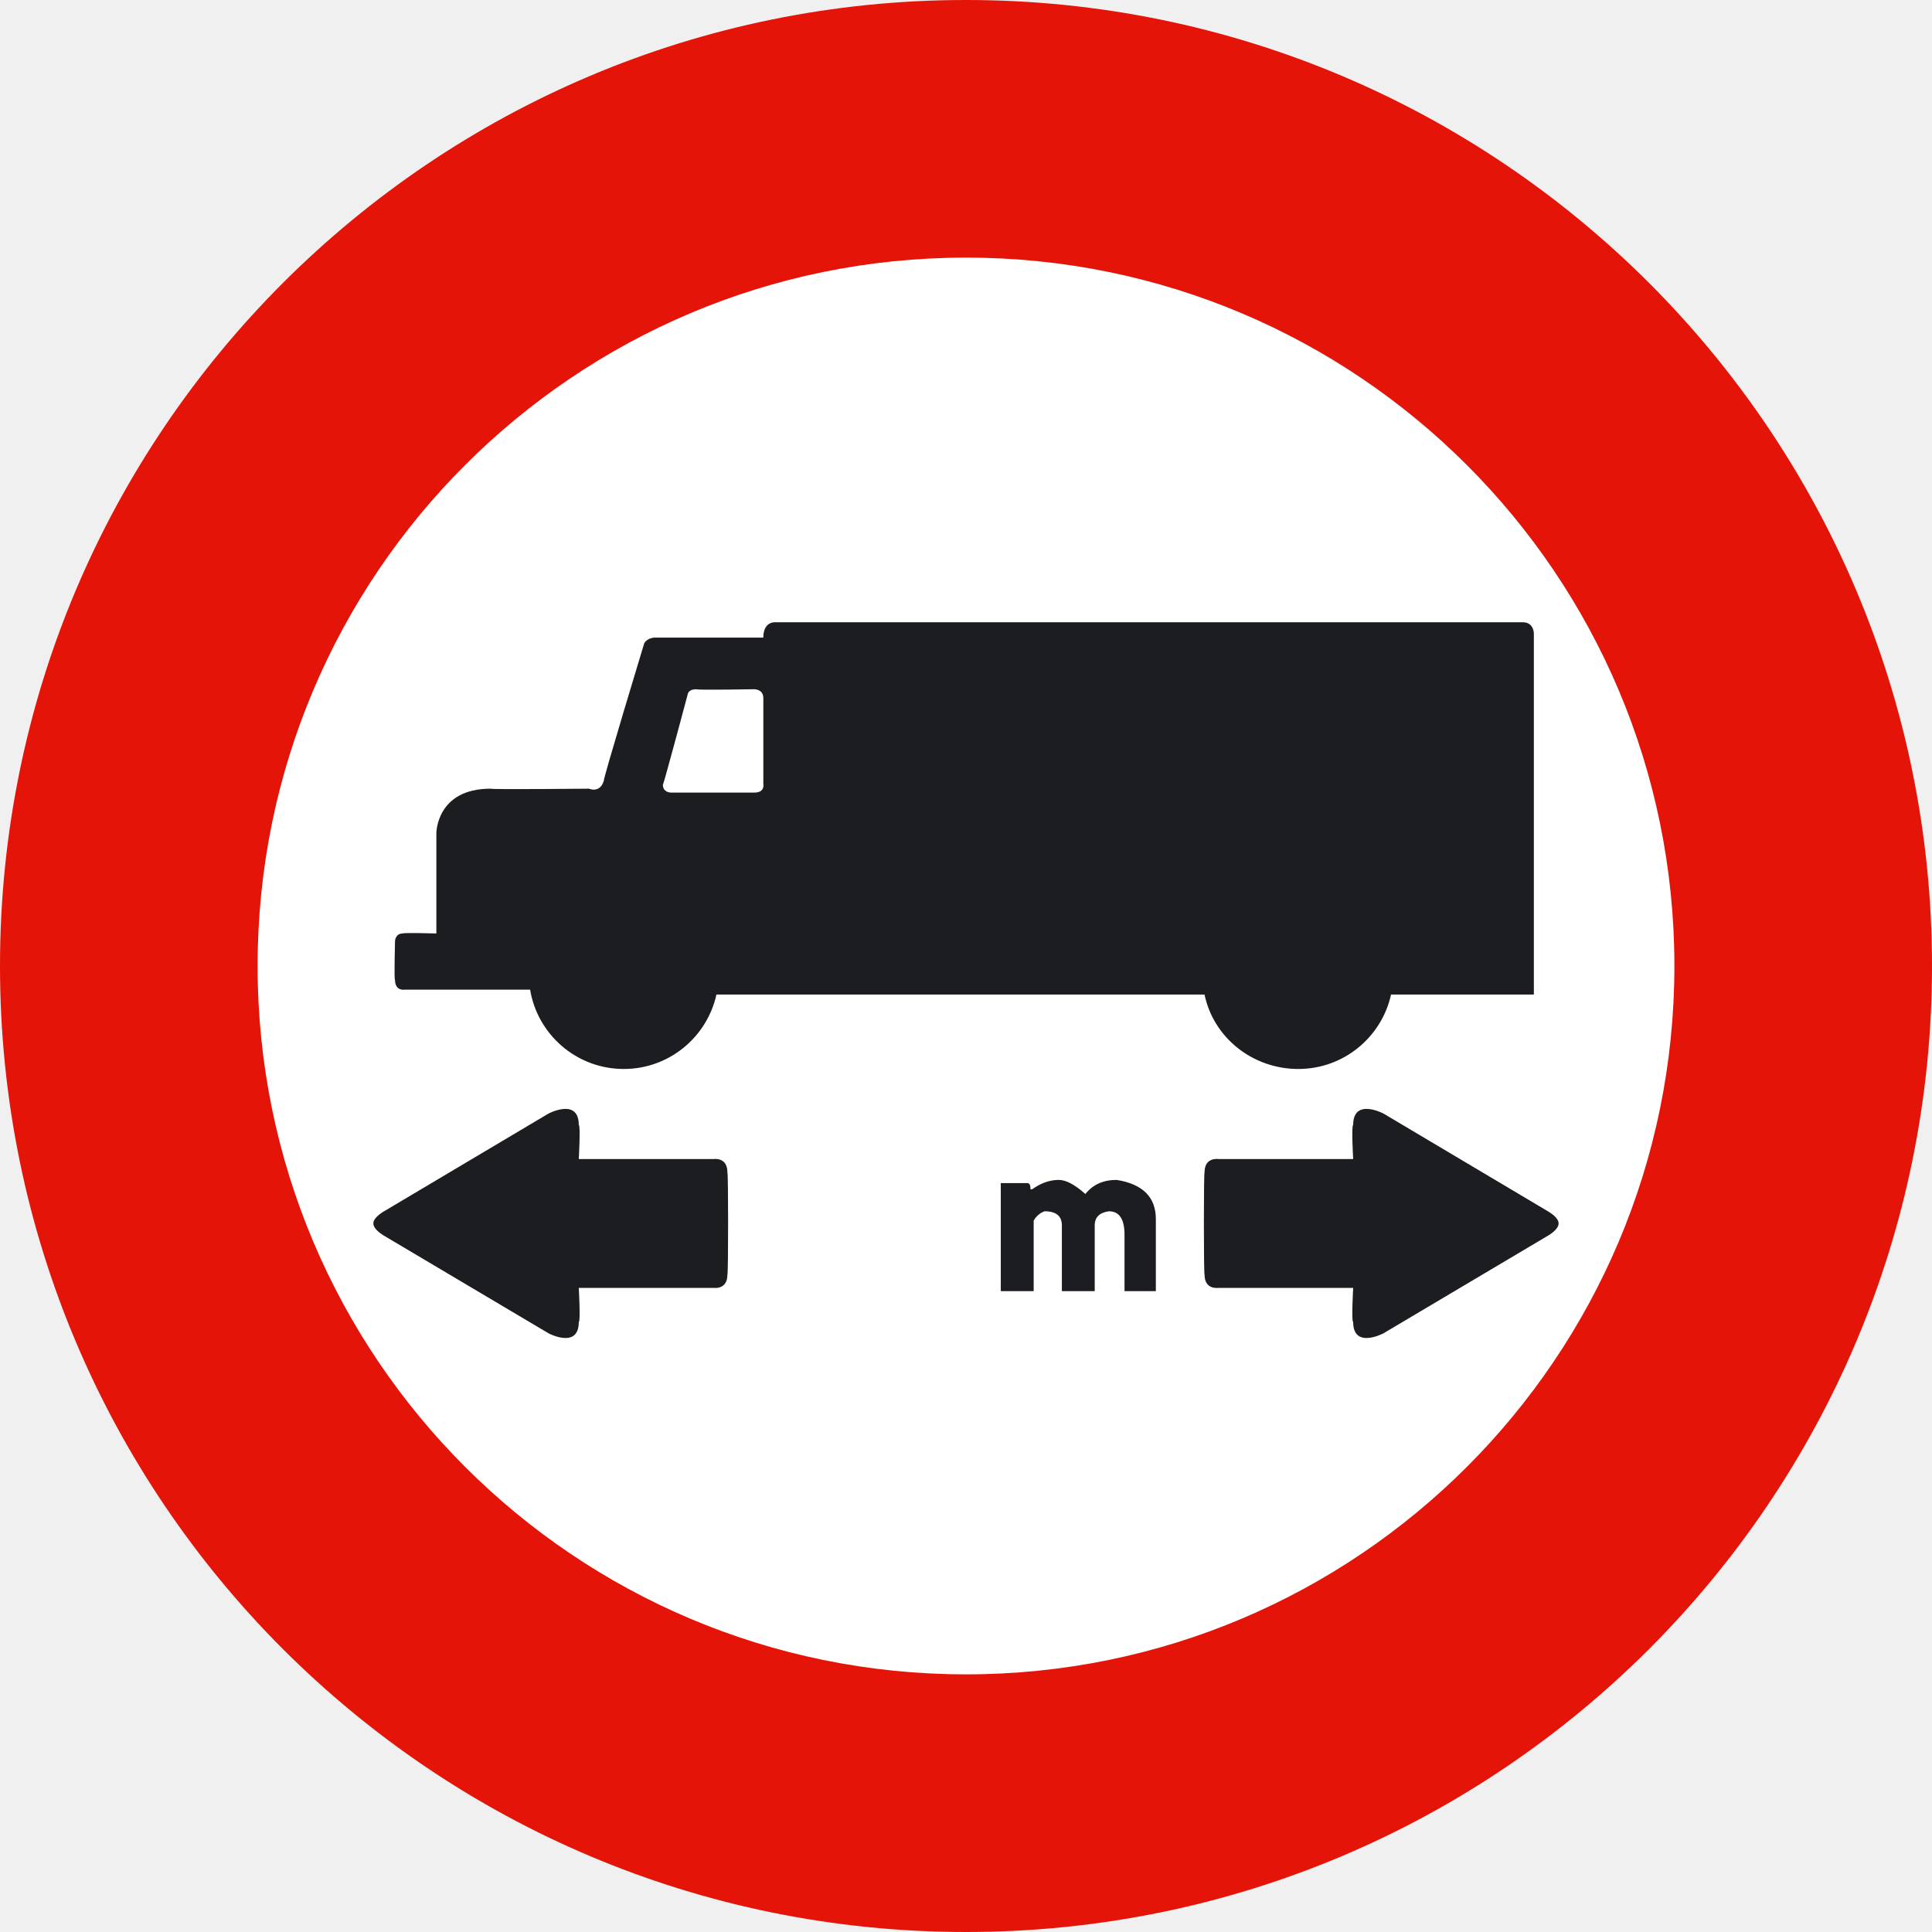
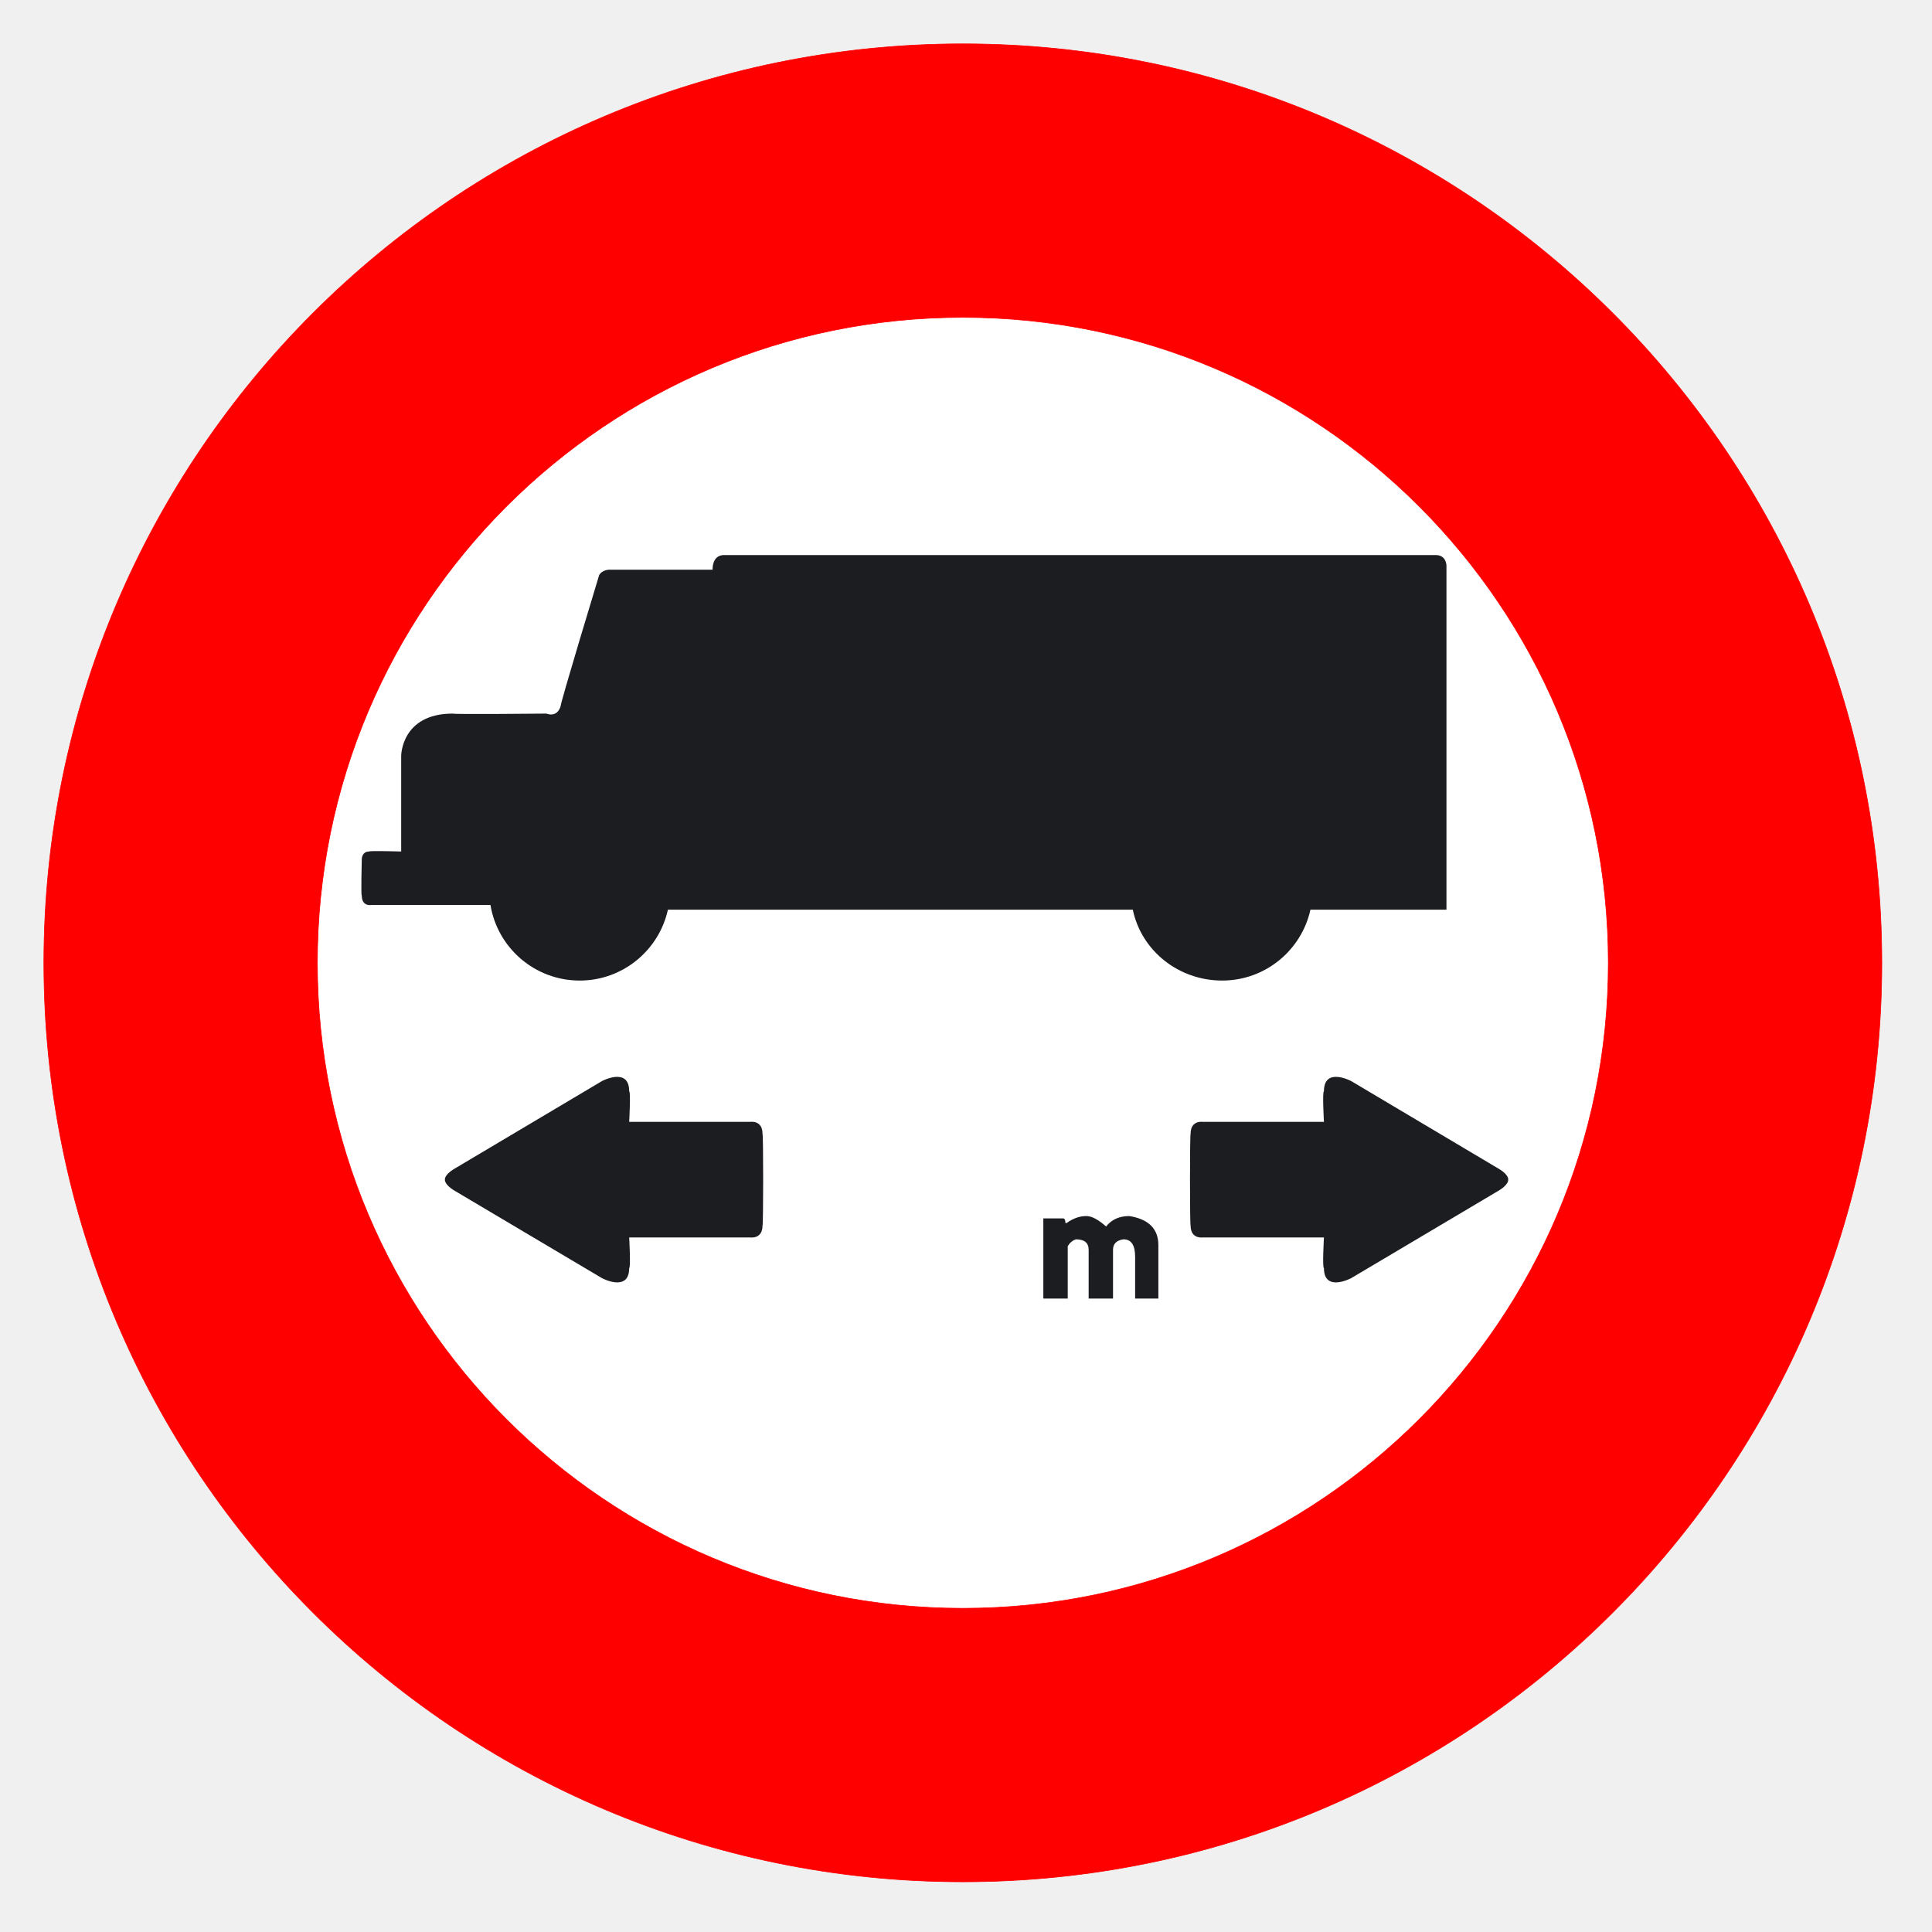
- <svg xmlns="http://www.w3.org/2000/svg" version="1.2" width="48.104" height="48.104" id="svg2">
-   <defs id="defs3121" />
-   <g id="g3135">
-     <path d="M 0,24.051 C 0,10.769 10.768,0 24.052,0 37.335,0 48.104,10.769 48.104,24.051 48.104,37.336 37.335,48.104 24.052,48.104 10.768,48.104 0,37.336 0,24.051" id="path3099" style="fill:#e41408" />
-     <path d="m 6.414,24.051 c 0,-9.741 7.896,-17.637 17.638,-17.637 9.742,0 17.638,7.896 17.638,17.637 0,9.74 -7.896,17.638 -17.638,17.638 -9.742,0 -17.638,-7.897 -17.638,-17.638" id="path3101" style="fill:#ffffff" />
-     <path d="m 37.913,15.493 c 0.278,0 0.278,0.277 0.278,0.277 v 8.993 h -3.556 c -0.234,1.06 -1.179,1.853 -2.308,1.853 -1.14,0 -2.112,-0.779 -2.336,-1.853 H 17.838 c -0.234,1.06 -1.178,1.853 -2.307,1.853 -1.174,0 -2.147,-0.855 -2.332,-1.975 H 10.08 c 0,0 -0.245,0.046 -0.245,-0.248 -0.025,0.025 0,-0.954 0,-0.954 0,0 0,-0.197 0.196,-0.197 0,-0.024 0.834,0 0.834,0 v -2.5 c 0,0 0,-1.105 1.349,-1.105 0.024,0.024 2.451,0 2.451,0 0,0 0.271,0.123 0.369,-0.196 -0.025,-0.025 1.005,-3.42 1.005,-3.42 0,0 0.049,-0.122 0.245,-0.146 0.049,0 2.722,0 2.722,0 0,0 -0.023,-0.357 0.271,-0.382 h 18.636" id="path3103" style="fill:#1c1d20" />
-     <path d="m 17.339,17.161 c 0,0.025 1.446,0 1.446,0 0,0 0.221,0 0.221,0.22 v 2.133 c 0,0 0.049,0.22 -0.221,0.22 -0.024,0 -2.084,0 -2.084,0 0,0 -0.196,0 -0.196,-0.194 0.024,-0.026 0.613,-2.233 0.613,-2.233 0,0 0,-0.146 0.221,-0.146" id="path3105" style="fill:#ffffff" />
-     <g id="g3107">
-       <path d="m 19.362,28.397 h 0.781 v 3.75 h -0.859 v -2.461 h -0.625 v -0.742 h 0.469 c 0.156,-0.091 0.234,-0.208 0.234,-0.352 v -0.195 z" id="path3109" style="fill:#1c1d20" />
-       <path d="m 22.59,28.28 h 0.039 c 0.838,0 1.411,0.417 1.719,1.25 l 0.078,0.547 v 0.313 c 0,0.791 -0.417,1.352 -1.25,1.68 l -0.547,0.078 c -0.798,0 -1.357,-0.364 -1.68,-1.094 -0.104,-0.262 -0.156,-0.535 -0.156,-0.82 0,-1.025 0.469,-1.663 1.406,-1.914 l 0.391,-0.04 z m -0.899,1.914 c 0,0.588 0.234,0.953 0.703,1.094 l 0.313,0.039 c 0.371,0 0.645,-0.286 0.82,-0.859 V 30.155 C 23.454,29.452 23.154,29.1 22.629,29.1 c -0.56,0 -0.872,0.365 -0.938,1.094 z" id="path3111" style="fill:#1c1d20" />
-       <path d="m 26.361,29.378 c 0.18,0 0.401,0.117 0.663,0.351 0.184,-0.233 0.443,-0.351 0.779,-0.351 0.65,0.104 0.976,0.429 0.976,0.976 v 1.793 h -0.78 v -1.403 c 0,-0.39 -0.13,-0.585 -0.39,-0.585 -0.234,0.033 -0.352,0.15 -0.352,0.351 v 1.638 H 26.439 V 30.51 c 0,-0.233 -0.144,-0.351 -0.43,-0.351 -0.117,0.042 -0.208,0.12 -0.272,0.233 v 1.755 h -0.819 v -2.69 h 0.663 c 0.052,0 0.078,0.052 0.078,0.155 h 0.039 c 0.218,-0.155 0.439,-0.234 0.663,-0.234 z" id="path3113" style="fill:#1c1d20" />
-     </g>
-     <path d="m 18.111,31.738 c 0,0.375 -0.329,0.329 -0.329,0.329 h -3.371 c 0,0 0.047,0.848 0,0.848 0,0.684 -0.754,0.282 -0.754,0.282 L 9.531,30.749 C 9.273,30.583 9.297,30.46 9.297,30.46 c 0,0 -0.023,-0.119 0.234,-0.282 l 4.126,-2.452 c 0,0 0.754,-0.4 0.754,0.285 0.047,0 0,0.847 0,0.847 h 3.371 c 0,0 0.329,-0.047 0.329,0.329 0.024,-0.001 0.024,2.551 0,2.551" id="path3115" style="fill:#1c1d20" />
-     <path d="m 29.992,31.738 c 0,0.375 0.33,0.329 0.33,0.329 h 3.37 c 0,0 -0.048,0.848 0,0.848 0,0.684 0.755,0.282 0.755,0.282 l 4.125,-2.448 c 0.259,-0.166 0.234,-0.289 0.234,-0.289 0,0 0.024,-0.119 -0.234,-0.282 l -4.125,-2.452 c 0,0 -0.755,-0.4 -0.755,0.285 -0.048,0 0,0.847 0,0.847 h -3.37 c 0,0 -0.33,-0.047 -0.33,0.329 -0.023,-0.001 -0.023,2.551 0,2.551" id="path3117" style="fill:#1c1d20" />
-   </g>
-   <g id="layer20">
-     <path style="fill:#ffffff;stroke-linecap:round;stroke-linejoin:round" d="M 24.477,27.946 24.543,33.967 18.849,32.986 18.194,26.834 Z" id="path6165" />
-   </g>
+ <svg xmlns="http://www.w3.org/2000/svg" version="1.1" id="Layer_1" x="0px" y="0px" width="576px" height="576px" viewBox="0 0 576 576" enable-background="new 0 0 576 576" xml:space="preserve">
+   <defs id="defs1485">
+ 	</defs>
+   <circle id="circle2450" fill="#FF0000" stroke="#FF0000" stroke-width="0.176" stroke-linecap="round" stroke-linejoin="round" cx="287.057" cy="287.057" r="273.982" />
+   <circle id="circle2452" fill="#FFFFFF" stroke="#FF0000" stroke-width="0.176" stroke-linecap="round" stroke-linejoin="round" cx="287.057" cy="287.057" r="192.438" />
+   <path d="m 428.075,165.488 c 3.17,0 3.17,3.159 3.17,3.159 v 102.56 h -40.554 c -2.669,12.089 -13.446,21.132 -26.321,21.132 -13.001,0 -24.086,-8.884 -26.641,-21.132 H 199.131 c -2.669,12.089 -13.434,21.132 -26.31,21.132 -13.389,0 -24.485,-9.751 -26.595,-22.524 h -35.57 c 0,0 -2.794,0.525 -2.794,-2.828 -0.285,0.285 0,-10.88 0,-10.88 0,0 0,-2.247 2.235,-2.247 0,-0.274 9.511,0 9.511,0 V 225.35 c 0,0 0,-12.602 15.385,-12.602 0.274,0.274 27.952,0 27.952,0 0,0 3.091,1.403 4.208,-2.235 -0.285,-0.285 11.461,-39.003 11.461,-39.003 0,0 0.559,-1.391 2.794,-1.665 0.559,0 31.043,0 31.043,0 0,0 -0.262,-4.071 3.091,-4.356 h 212.533" id="path3103" style="fill:#1c1d20;stroke-width:1" />
+   <path d="m 227.332,365.398 c 0,4.029 -3.534,3.534 -3.534,3.534 h -36.214 c 0,0 0.505,9.11 0,9.11 0,7.348 -8.1,3.029 -8.1,3.029 l -44.324,-26.298 c -2.772,-1.783 -2.514,-3.105 -2.514,-3.105 0,0 -0.247,-1.278 2.514,-3.029 l 44.324,-26.341 c 0,0 8.1,-4.297 8.1,3.062 0.505,0 0,9.099 0,9.099 h 36.214 c 0,0 3.534,-0.505 3.534,3.534 0.258,-0.011 0.258,27.405 0,27.405" id="path3115" style="fill:#1c1d20;stroke-width:1" />
+   <path d="m 354.966,365.398 c 0,4.029 3.545,3.534 3.545,3.534 h 36.203 c 0,0 -0.516,9.11 0,9.11 0,7.348 8.111,3.029 8.111,3.029 l 44.314,-26.298 c 2.782,-1.783 2.514,-3.105 2.514,-3.105 0,0 0.258,-1.278 -2.514,-3.029 l -44.314,-26.341 c 0,0 -8.111,-4.297 -8.111,3.062 -0.516,0 0,9.099 0,9.099 h -36.203 c 0,0 -3.545,-0.505 -3.545,3.534 -0.247,-0.011 -0.247,27.405 0,27.405" id="path3117" style="fill:#1c1d20;stroke-width:1" />
+   <path d="m 323.873,362.551 c 1.599,0 3.562,1.039 5.889,3.118 1.634,-2.07 3.935,-3.118 6.92,-3.118 5.774,0.924 8.67,3.811 8.67,8.67 v 15.927 h -6.929 v -12.463 c 0,-3.464 -1.155,-5.197 -3.464,-5.197 -2.079,0.293 -3.127,1.332 -3.127,3.118 v 14.55 h -7.266 v -14.55 c 0,-2.07 -1.279,-3.118 -3.82,-3.118 -1.039,0.373 -1.848,1.066 -2.416,2.07 v 15.59 h -7.275 v -23.896 h 5.889 c 0.462,0 0.693,0.462 0.693,1.377 h 0.346 c 1.937,-1.377 3.9,-2.079 5.889,-2.079 z" id="path3113" style="fill:#1c1d20;stroke-width:1" />
</svg>
